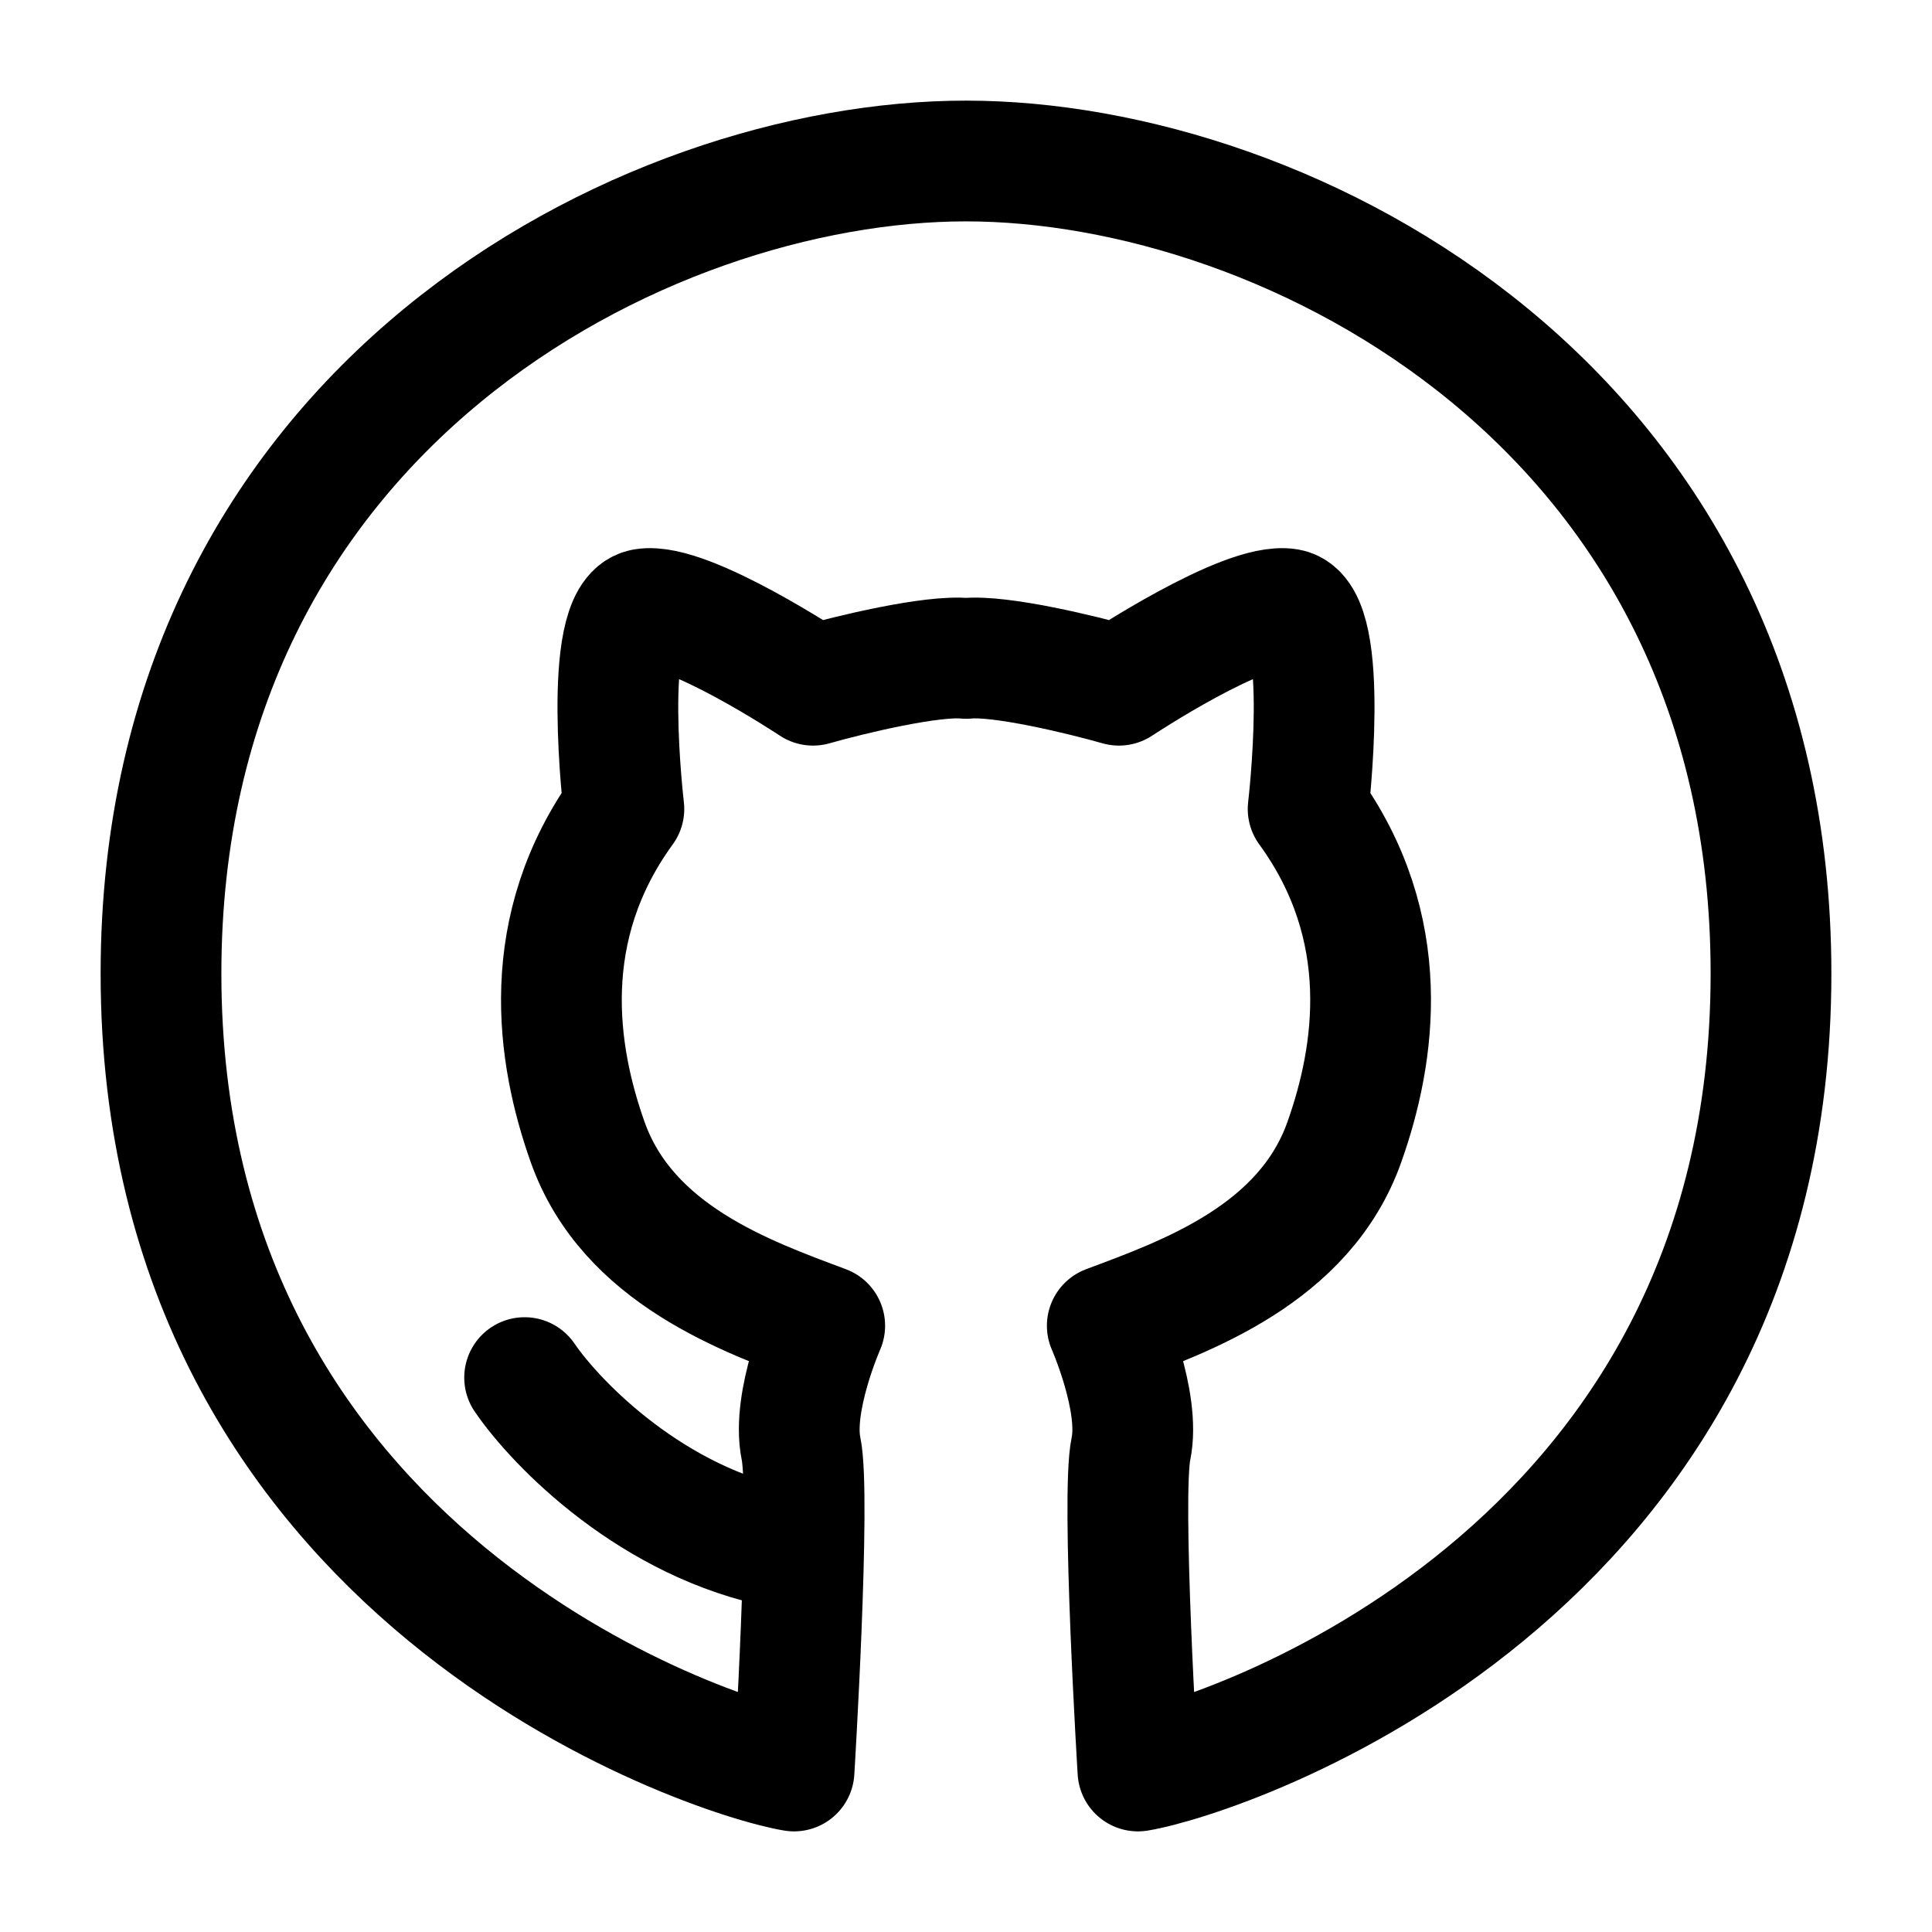
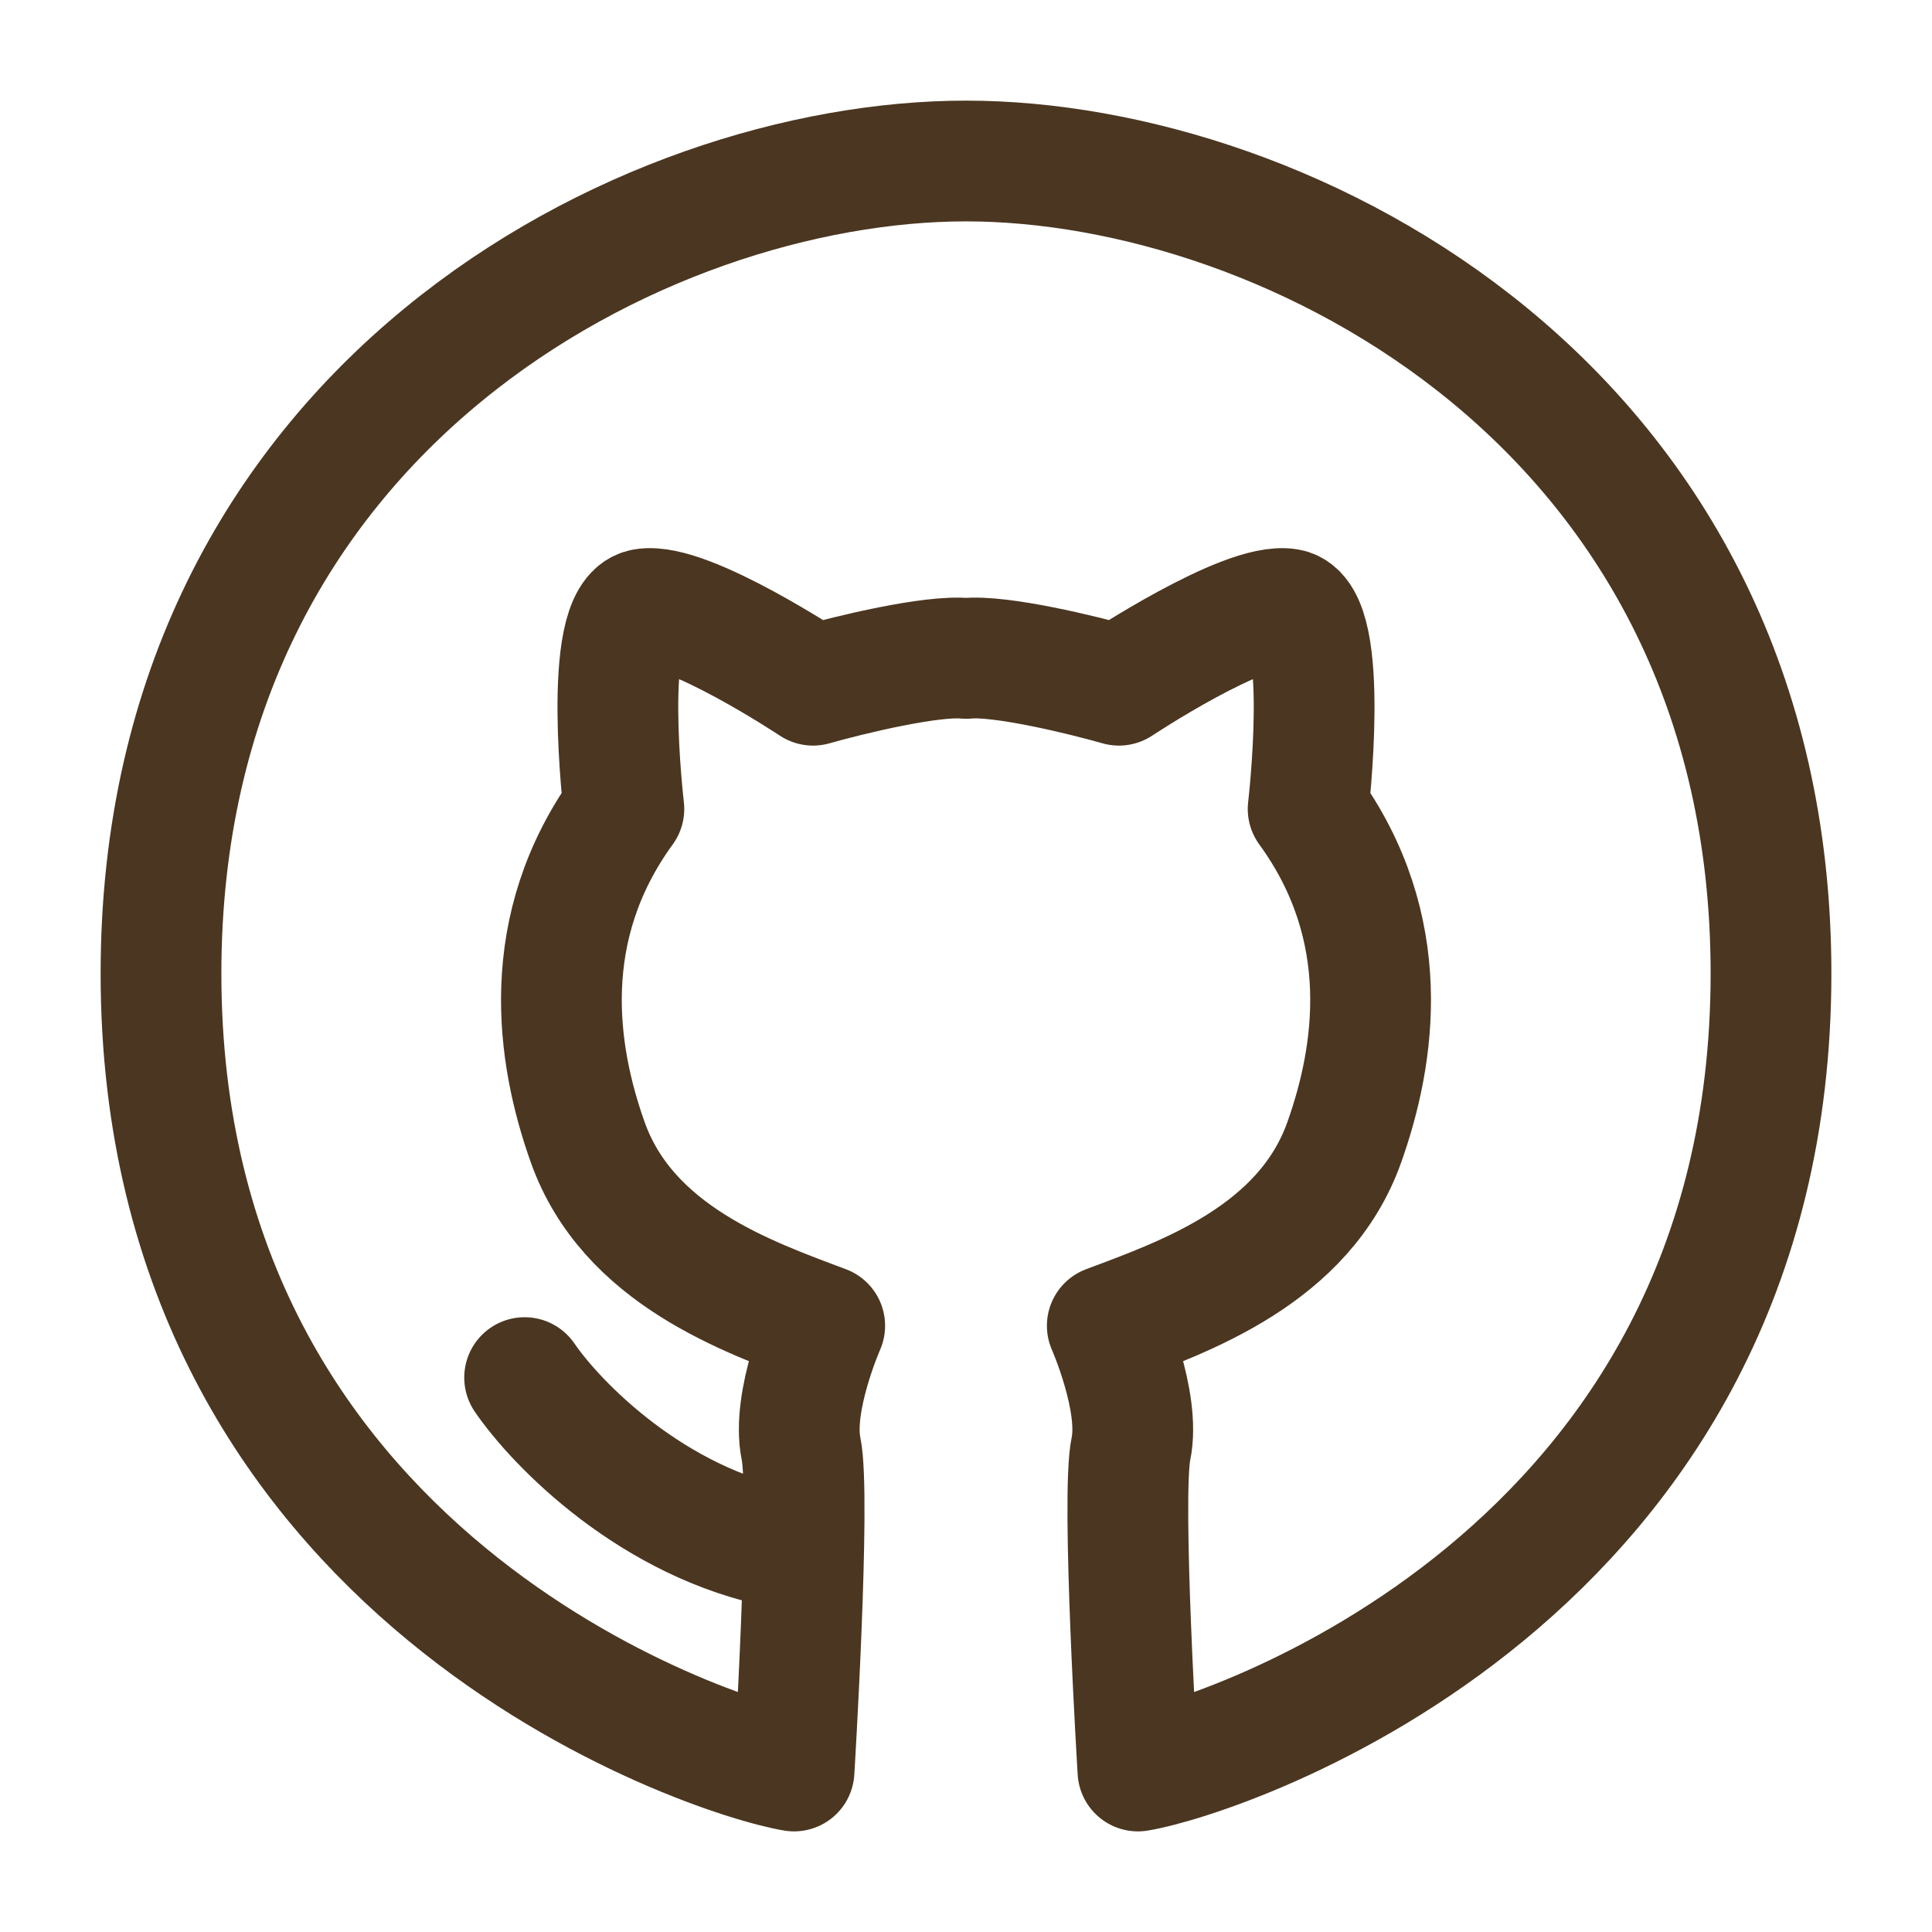
<svg xmlns="http://www.w3.org/2000/svg" width="24" height="24" viewBox="0 0 24 24">
-   <path fill="none" stroke="currentColor" stroke-linecap="round" stroke-linejoin="round" stroke-width="1.5" d="M6.517 17.113c.395.578 1.592 1.81 3.225 2.12M9.864 22C8.836 21.83 2 19.606 2 12.093C2 5.063 8.002 2 12 2c4 0 10 3.063 10 10.093c0 7.513-6.836 9.738-7.864 9.907c0 0-.21-3.417-.087-4.003c.122-.586-.294-1.528-.294-1.528c.971-.364 2.45-.884 2.945-2.282c.385-1.084.627-2.658-.45-4.138c0 0 .282-2.39-.25-2.484c-.533-.092-2.1.947-2.1.947c-.457-.13-1.476-.377-1.898-.333c-.423-.044-1.445.203-1.902.333c0 0-1.568-1.04-2.1-.947s-.25 2.484-.25 2.484c-1.077 1.48-.835 3.054-.45 4.138c.496 1.398 1.974 1.918 2.945 2.282c0 0-.416.942-.294 1.528S9.864 22 9.864 22" color="currentColor" />
+   <path fill="none" stroke="#4b3621" stroke-linecap="round" stroke-linejoin="round" stroke-width="1.5" d="M6.517 17.113c.395.578 1.592 1.81 3.225 2.12M9.864 22C8.836 21.83 2 19.606 2 12.093C2 5.063 8.002 2 12 2c4 0 10 3.063 10 10.093c0 7.513-6.836 9.738-7.864 9.907c0 0-.21-3.417-.087-4.003c.122-.586-.294-1.528-.294-1.528c.971-.364 2.45-.884 2.945-2.282c.385-1.084.627-2.658-.45-4.138c0 0 .282-2.39-.25-2.484c-.533-.092-2.1.947-2.1.947c-.457-.13-1.476-.377-1.898-.333c-.423-.044-1.445.203-1.902.333c0 0-1.568-1.04-2.1-.947s-.25 2.484-.25 2.484c-1.077 1.48-.835 3.054-.45 4.138c.496 1.398 1.974 1.918 2.945 2.282c0 0-.416.942-.294 1.528S9.864 22 9.864 22" color="currentColor" />
</svg>
